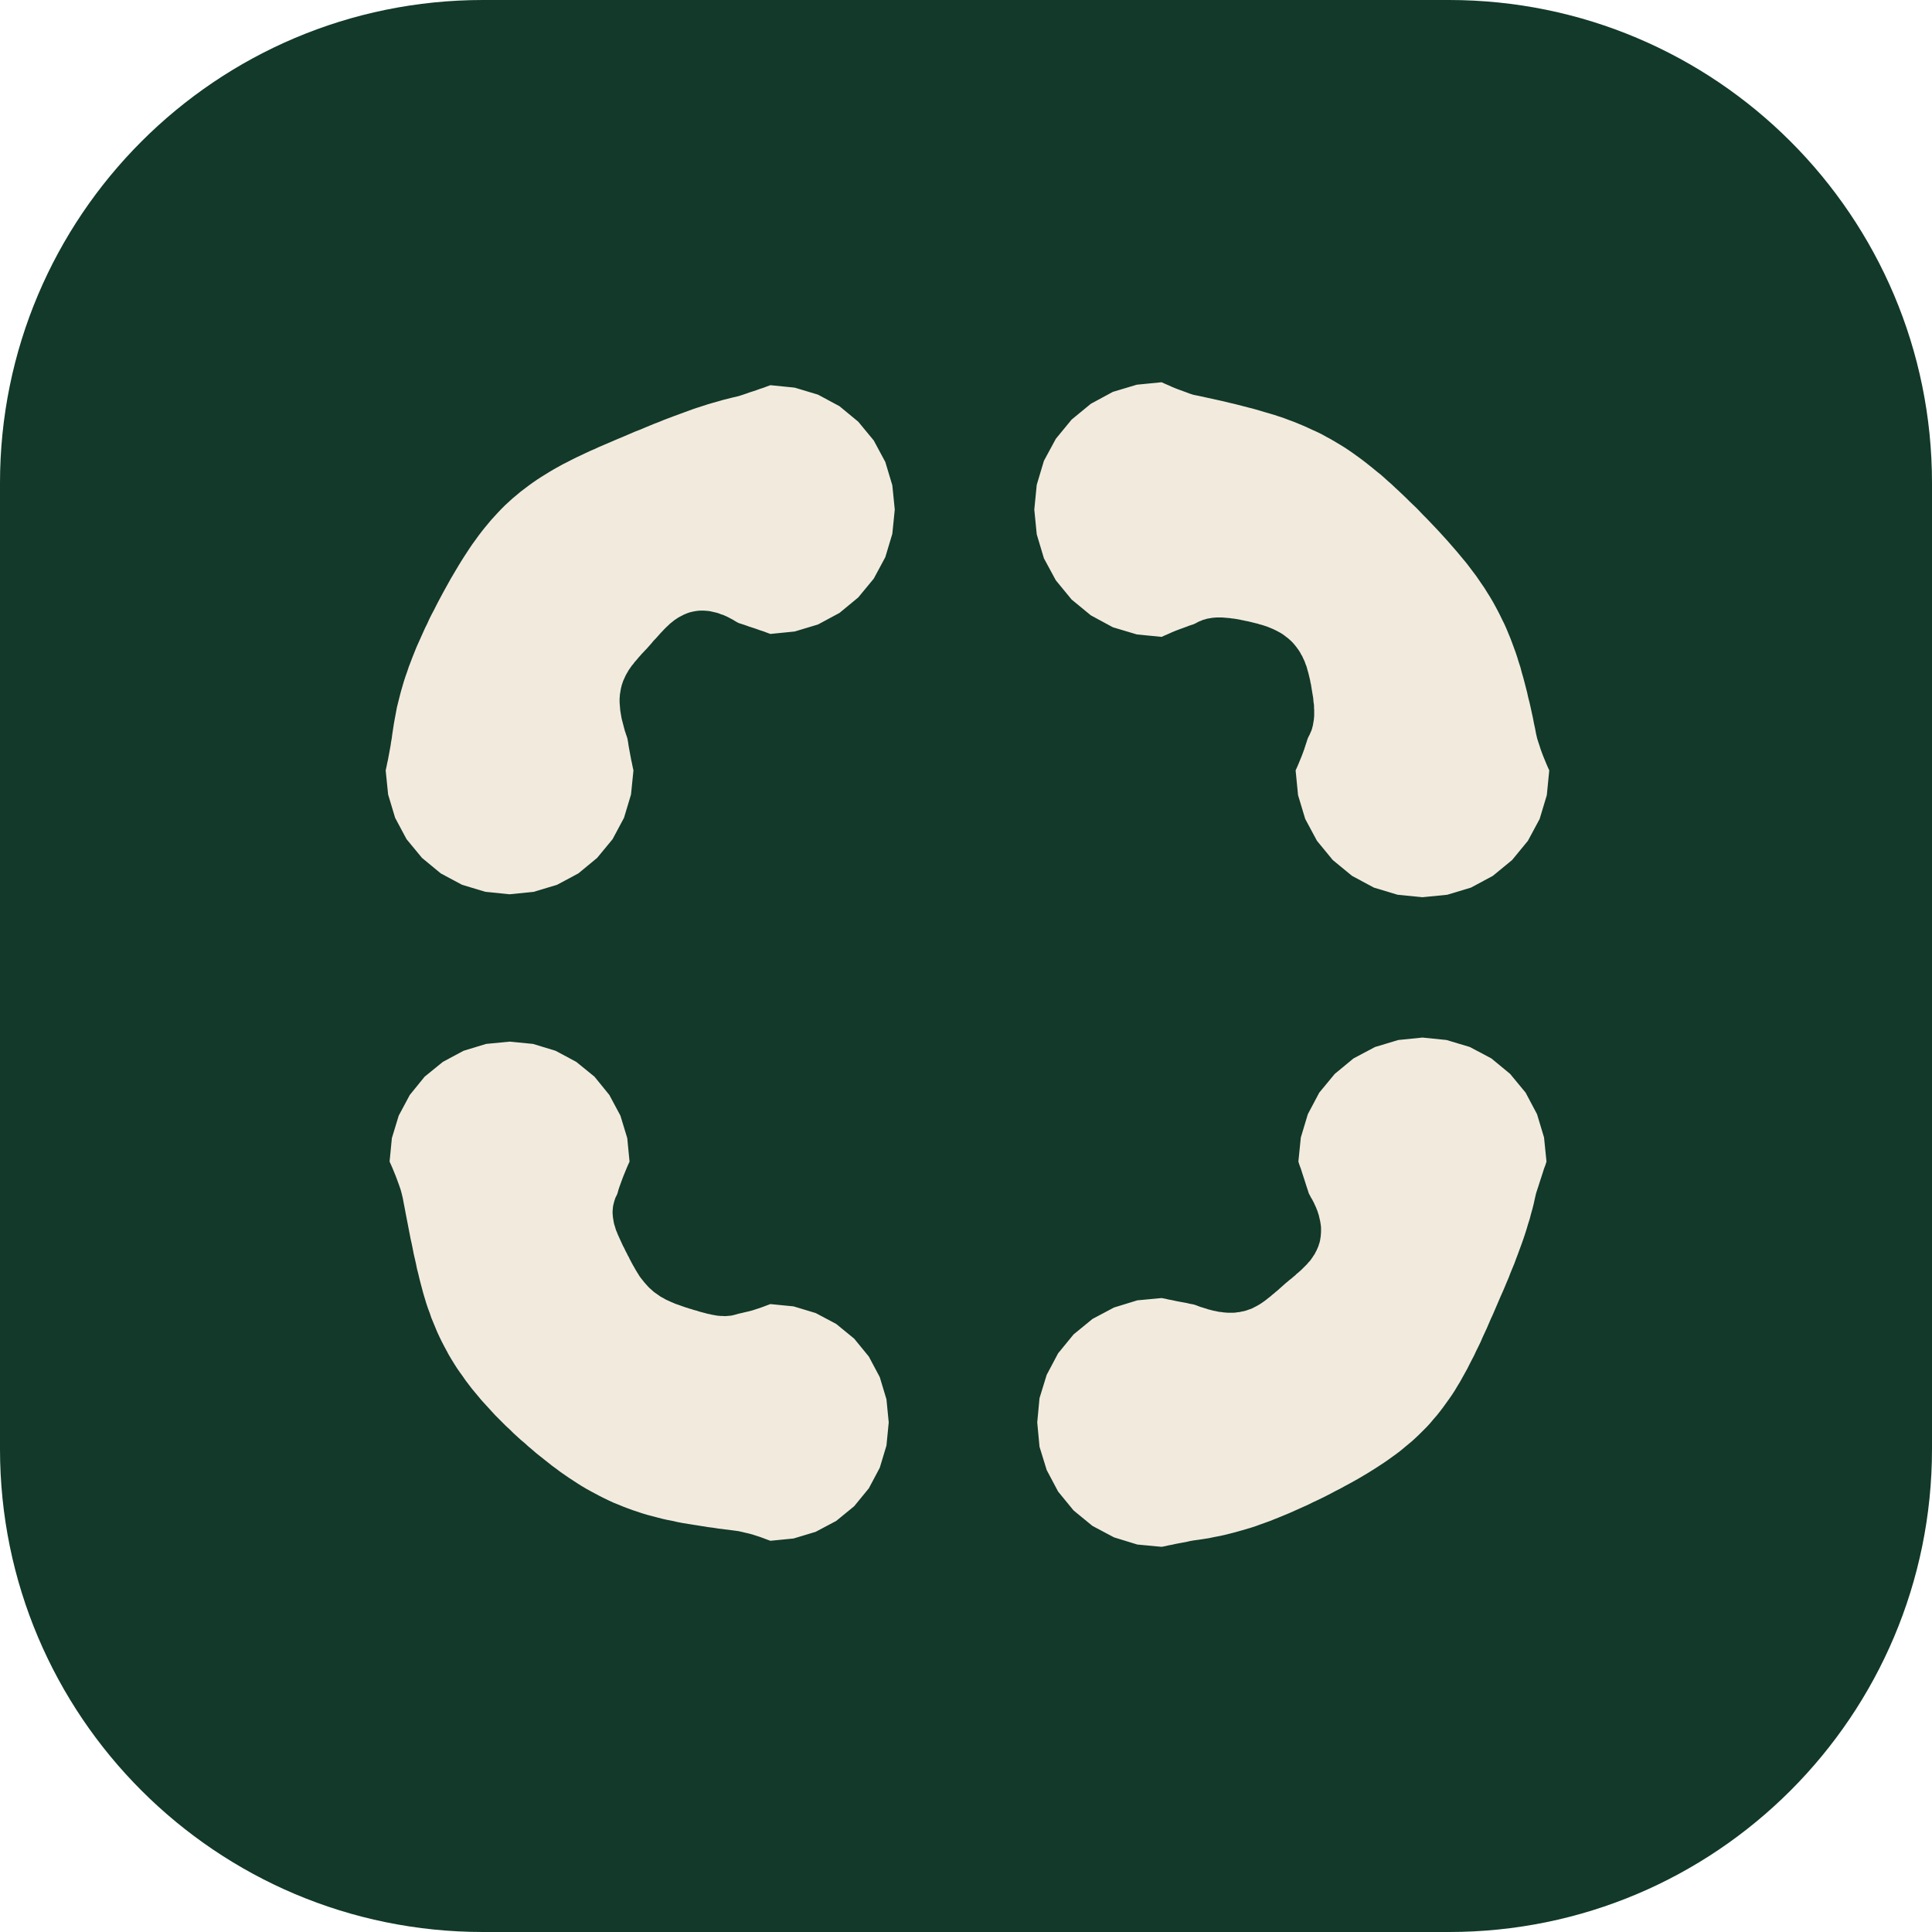
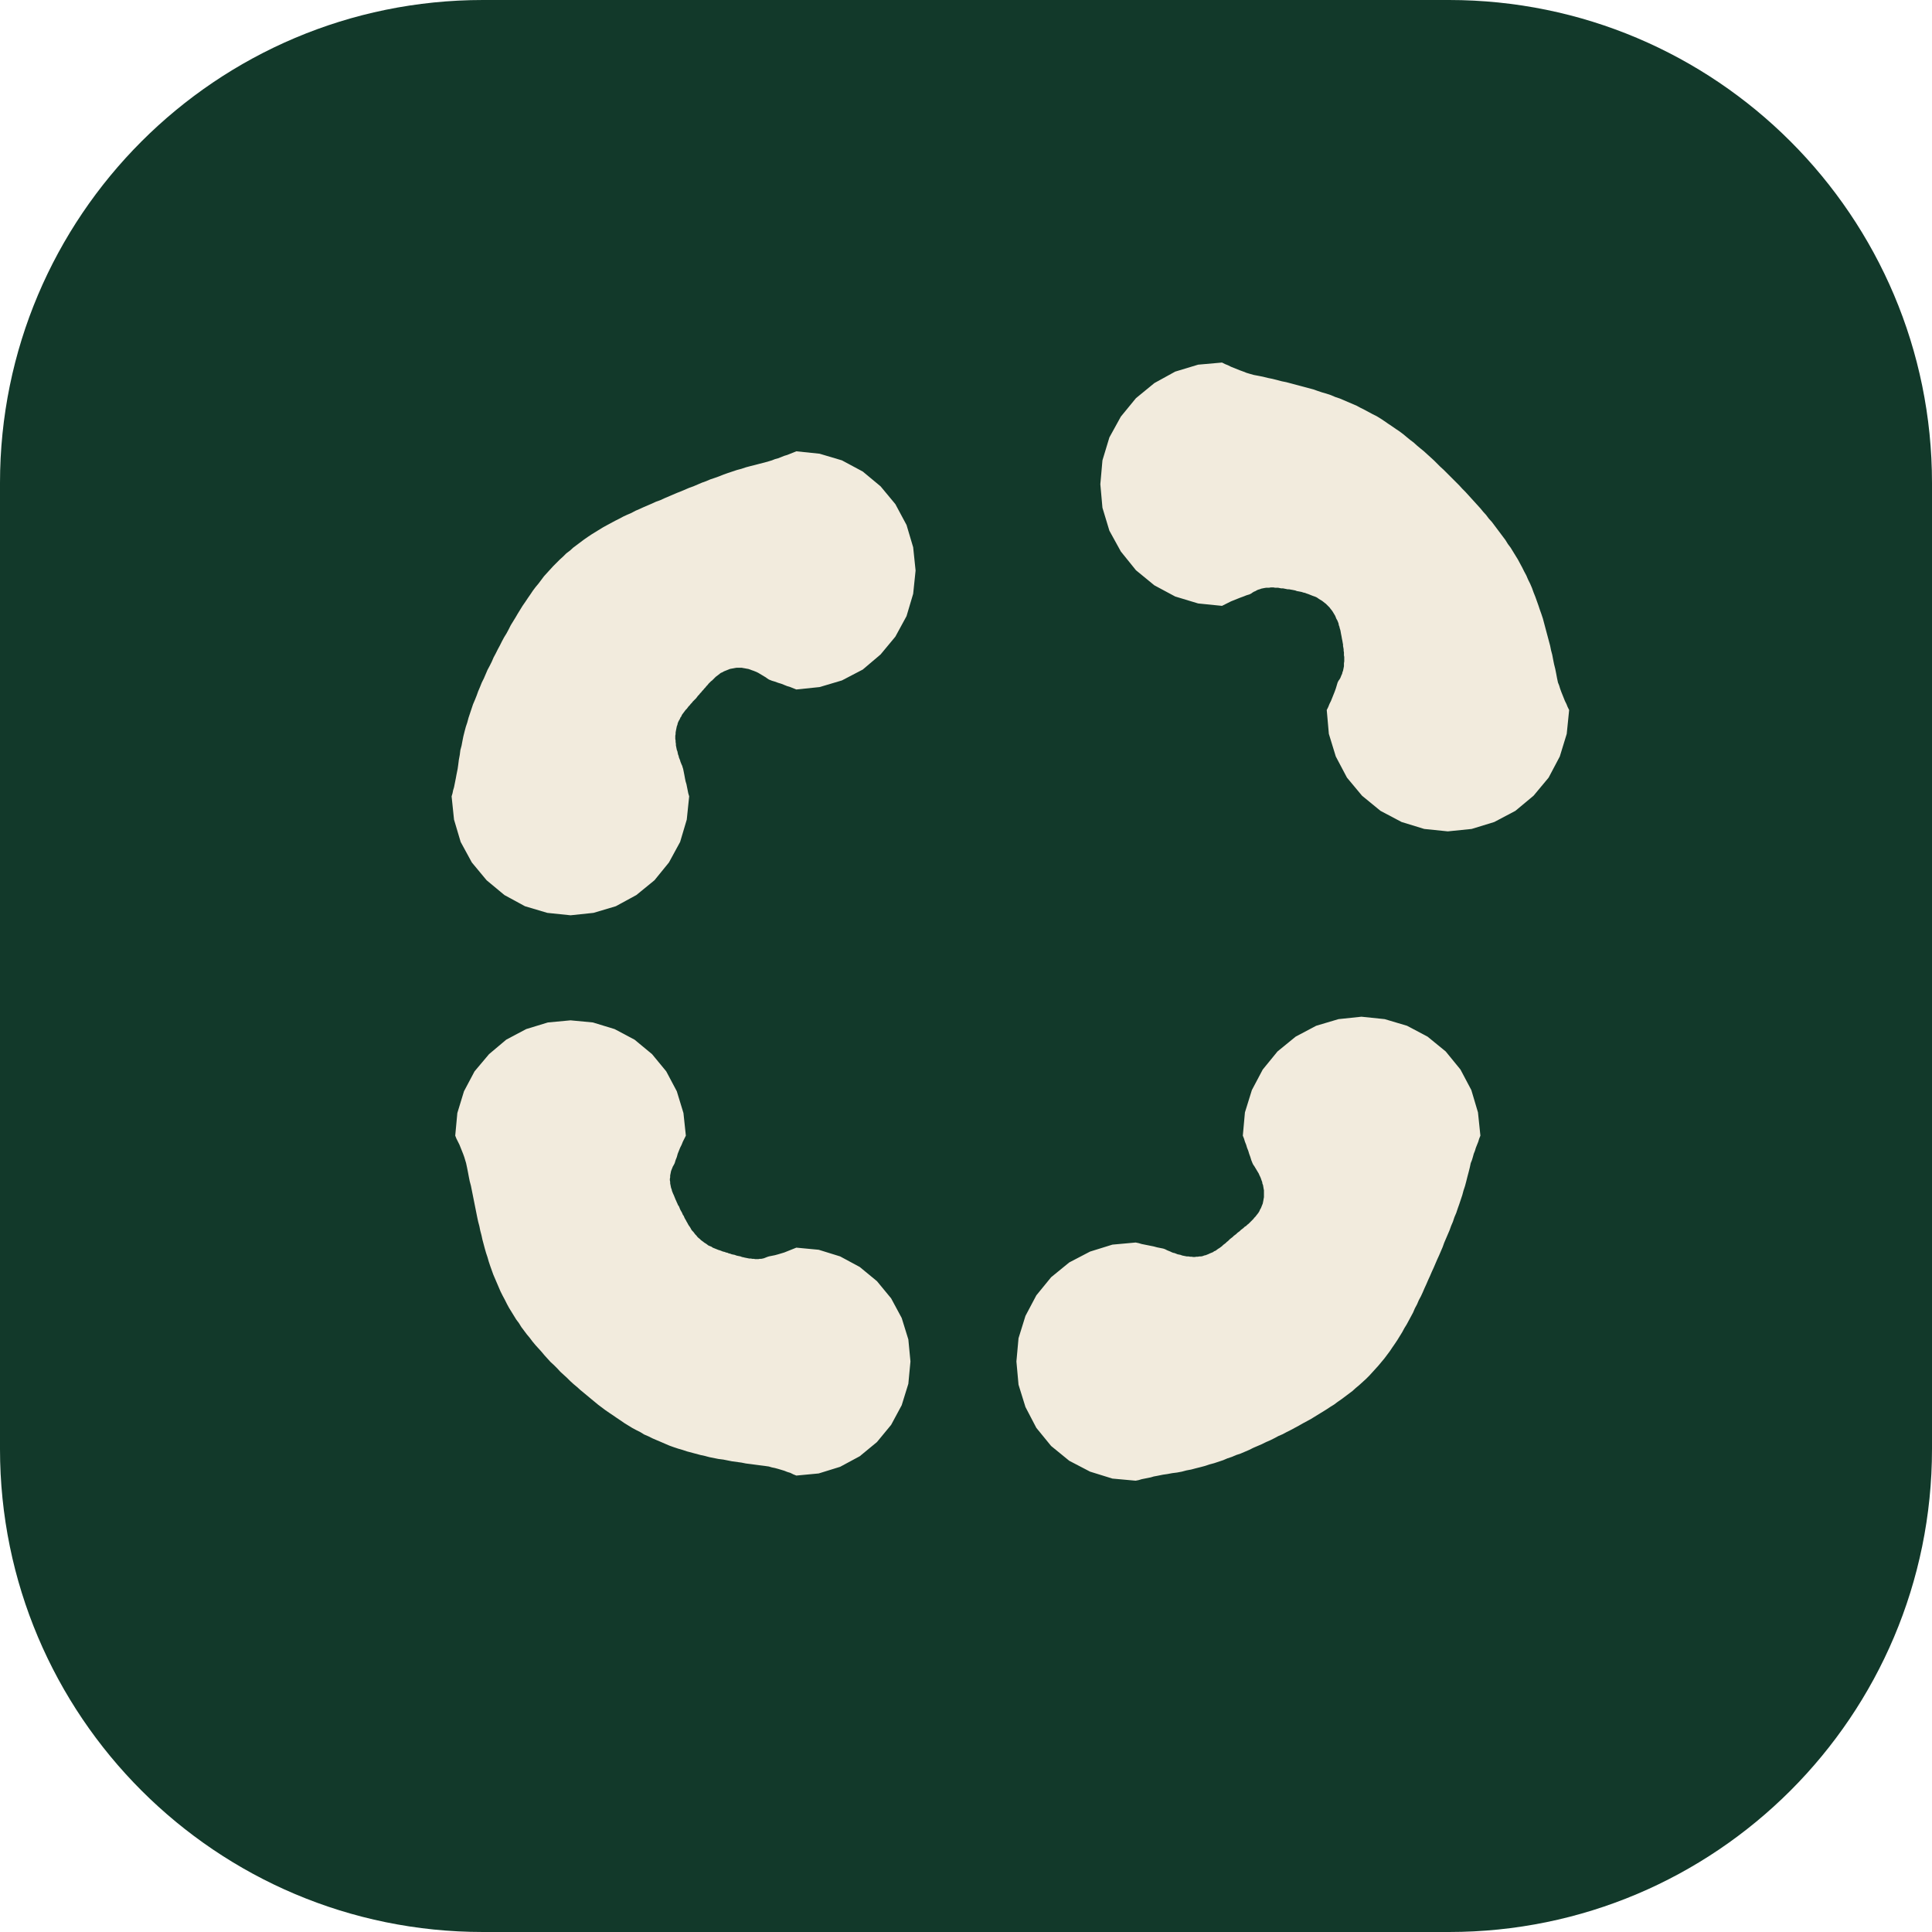
<svg xmlns="http://www.w3.org/2000/svg" viewBox="0 0 64 64">
  <rect width="64" height="64" rx="16" fill="#12392a" />
-   <g transform="translate(5 5) scale(0.54)">
-     <path fill="#f2ebdd" d="M29.60 38.00 L29.55 37.78 L29.51 37.57 L29.46 37.35 L29.42 37.13 L29.38 36.92 L29.34 36.70 L29.30 36.48 L29.27 36.27 L29.23 36.05 L29.19 35.92 L29.15 35.81 L29.12 35.71 L29.08 35.60 L29.05 35.49 L29.02 35.38 L28.99 35.26 L28.96 35.15 L28.93 35.03 L28.90 34.92 L28.87 34.80 L28.85 34.68 L28.83 34.56 L28.81 34.44 L28.79 34.32 L28.78 34.20 L28.77 34.08 L28.76 33.96 L28.75 33.83 L28.75 33.71 L28.75 33.59 L28.76 33.47 L28.77 33.34 L28.79 33.22 L28.81 33.10 L28.83 32.98 L28.86 32.86 L28.89 32.74 L28.93 32.63 L28.97 32.51 L29.02 32.40 L29.07 32.29 L29.12 32.18 L29.18 32.07 L29.24 31.97 L29.30 31.86 L29.37 31.76 L29.44 31.66 L29.51 31.56 L29.59 31.47 L29.66 31.37 L29.74 31.28 L29.82 31.19 L29.90 31.09 L29.98 31.00 L30.06 30.91 L30.14 30.82 L30.22 30.74 L30.30 30.65 L30.39 30.56 L30.47 30.47 L30.55 30.38 L30.63 30.29 L30.71 30.20 L30.79 30.10 L30.87 30.01 L30.96 29.92 L31.04 29.83 L31.12 29.74 L31.21 29.64 L31.29 29.55 L31.38 29.46 L31.46 29.37 L31.55 29.28 L31.64 29.19 L31.74 29.10 L31.83 29.01 L31.93 28.93 L32.03 28.85 L32.13 28.77 L32.24 28.70 L32.34 28.63 L32.45 28.57 L32.57 28.51 L32.68 28.45 L32.80 28.40 L32.92 28.35 L33.04 28.31 L33.16 28.28 L33.29 28.25 L33.41 28.23 L33.54 28.21 L33.67 28.20 L33.80 28.20 L33.93 28.20 L34.06 28.21 L34.19 28.22 L34.32 28.24 L34.45 28.27 L34.58 28.30 L34.71 28.33 L34.84 28.37 L34.96 28.42 L35.09 28.46 L35.21 28.51 L35.34 28.57 L35.46 28.63 L35.57 28.69 L35.69 28.75 L35.80 28.82 L35.92 28.89 L36.05 28.96 L36.27 29.03 L36.48 29.10 L36.70 29.18 L36.92 29.25 L37.13 29.32 L37.35 29.40 L37.57 29.47 L37.78 29.55 L38.00 29.63 L39.49 29.48 L40.92 29.05 L42.24 28.34 L43.39 27.39 L44.34 26.24 L45.05 24.92 L45.48 23.49 L45.63 22.00 L45.48 20.51 L45.05 19.08 L44.34 17.76 L43.39 16.61 L42.24 15.66 L40.92 14.95 L39.49 14.52 L38.00 14.37 L37.78 14.45 L37.57 14.53 L37.35 14.60 L37.13 14.68 L36.92 14.75 L36.70 14.82 L36.48 14.90 L36.27 14.97 L36.05 15.04 L35.75 15.11 L35.43 15.19 L35.11 15.27 L34.80 15.36 L34.48 15.45 L34.17 15.54 L33.86 15.64 L33.55 15.74 L33.25 15.84 L32.95 15.95 L32.65 16.06 L32.35 16.17 L32.05 16.28 L31.76 16.39 L31.47 16.50 L31.18 16.62 L30.89 16.73 L30.60 16.85 L30.31 16.97 L30.03 17.09 L29.74 17.20 L29.46 17.32 L29.18 17.44 L28.90 17.56 L28.61 17.68 L28.33 17.80 L28.05 17.92 L27.77 18.04 L27.49 18.16 L27.21 18.29 L26.93 18.41 L26.65 18.54 L26.38 18.67 L26.10 18.80 L25.82 18.94 L25.55 19.08 L25.27 19.22 L25.00 19.37 L24.73 19.52 L24.46 19.68 L24.20 19.84 L23.94 20.00 L23.68 20.17 L23.42 20.35 L23.17 20.53 L22.92 20.72 L22.67 20.91 L22.43 21.11 L22.19 21.31 L21.96 21.52 L21.73 21.73 L21.51 21.95 L21.29 22.18 L21.08 22.41 L20.87 22.64 L20.67 22.88 L20.47 23.12 L20.28 23.36 L20.09 23.61 L19.91 23.86 L19.72 24.12 L19.55 24.37 L19.38 24.63 L19.21 24.89 L19.04 25.16 L18.88 25.42 L18.72 25.69 L18.56 25.96 L18.40 26.23 L18.25 26.50 L18.10 26.77 L17.95 27.04 L17.80 27.32 L17.65 27.60 L17.51 27.87 L17.37 28.15 L17.22 28.43 L17.08 28.71 L16.95 29.00 L16.81 29.28 L16.68 29.57 L16.55 29.86 L16.42 30.15 L16.29 30.44 L16.17 30.74 L16.05 31.04 L15.94 31.33 L15.82 31.64 L15.72 31.94 L15.61 32.25 L15.51 32.56 L15.42 32.87 L15.33 33.18 L15.25 33.49 L15.17 33.81 L15.09 34.13 L15.03 34.45 L14.97 34.77 L14.91 35.10 L14.86 35.42 L14.81 35.75 L14.77 36.05 L14.73 36.27 L14.70 36.48 L14.66 36.70 L14.62 36.92 L14.58 37.13 L14.54 37.35 L14.49 37.57 L14.45 37.78 L14.40 38.00 L14.55 39.48 L14.98 40.91 L15.68 42.22 L16.63 43.37 L17.78 44.32 L19.09 45.02 L20.52 45.45 L22.00 45.60 L23.48 45.45 L24.91 45.02 L26.22 44.32 L27.37 43.37 L28.32 42.22 L29.02 40.91 L29.45 39.48 Z M62.00 29.81 L62.22 29.71 L62.43 29.62 L62.65 29.52 L62.87 29.43 L63.08 29.35 L63.30 29.27 L63.52 29.19 L63.73 29.11 L63.95 29.04 L64.08 28.98 L64.19 28.92 L64.31 28.86 L64.42 28.82 L64.53 28.77 L64.65 28.74 L64.77 28.70 L64.88 28.68 L65.00 28.66 L65.12 28.64 L65.24 28.63 L65.36 28.62 L65.48 28.62 L65.60 28.62 L65.72 28.62 L65.84 28.63 L65.95 28.64 L66.07 28.65 L66.19 28.66 L66.31 28.68 L66.43 28.69 L66.55 28.71 L66.67 28.73 L66.79 28.75 L66.91 28.78 L67.03 28.80 L67.15 28.83 L67.27 28.85 L67.40 28.88 L67.52 28.91 L67.64 28.94 L67.76 28.97 L67.89 29.00 L68.01 29.04 L68.13 29.07 L68.26 29.11 L68.38 29.15 L68.50 29.19 L68.62 29.24 L68.74 29.29 L68.86 29.34 L68.98 29.40 L69.10 29.46 L69.21 29.52 L69.32 29.58 L69.43 29.65 L69.54 29.73 L69.64 29.81 L69.75 29.89 L69.84 29.97 L69.94 30.06 L70.03 30.15 L70.12 30.25 L70.20 30.35 L70.28 30.45 L70.36 30.56 L70.43 30.66 L70.50 30.77 L70.56 30.89 L70.63 31.00 L70.68 31.12 L70.74 31.24 L70.79 31.36 L70.83 31.48 L70.88 31.60 L70.92 31.73 L70.95 31.85 L70.99 31.98 L71.02 32.10 L71.05 32.22 L71.08 32.35 L71.11 32.47 L71.13 32.60 L71.16 32.72 L71.18 32.84 L71.20 32.97 L71.22 33.09 L71.24 33.21 L71.26 33.33 L71.28 33.45 L71.30 33.57 L71.31 33.69 L71.32 33.81 L71.34 33.93 L71.35 34.05 L71.35 34.17 L71.36 34.29 L71.36 34.41 L71.36 34.53 L71.36 34.65 L71.35 34.76 L71.34 34.88 L71.32 35.00 L71.30 35.12 L71.28 35.24 L71.25 35.35 L71.22 35.47 L71.18 35.58 L71.13 35.69 L71.08 35.81 L71.02 35.92 L70.96 36.05 L70.89 36.27 L70.82 36.48 L70.75 36.70 L70.67 36.92 L70.59 37.13 L70.50 37.35 L70.41 37.57 L70.32 37.78 L70.22 38.00 L70.37 39.52 L70.81 40.98 L71.53 42.32 L72.50 43.50 L73.68 44.47 L75.02 45.19 L76.48 45.63 L78.00 45.78 L79.52 45.63 L80.98 45.19 L82.32 44.47 L83.50 43.50 L84.47 42.32 L85.19 40.98 L85.63 39.52 L85.78 38.00 L85.68 37.78 L85.59 37.57 L85.50 37.35 L85.41 37.13 L85.33 36.92 L85.25 36.70 L85.18 36.48 L85.11 36.27 L85.04 36.05 L84.97 35.75 L84.91 35.43 L84.84 35.11 L84.78 34.79 L84.71 34.47 L84.64 34.15 L84.57 33.84 L84.49 33.53 L84.42 33.21 L84.34 32.90 L84.26 32.59 L84.18 32.29 L84.09 31.98 L84.01 31.67 L83.91 31.37 L83.82 31.07 L83.72 30.77 L83.61 30.47 L83.50 30.17 L83.39 29.88 L83.27 29.59 L83.15 29.30 L83.02 29.01 L82.88 28.73 L82.74 28.44 L82.60 28.17 L82.45 27.89 L82.30 27.62 L82.14 27.35 L81.97 27.08 L81.81 26.82 L81.63 26.56 L81.46 26.31 L81.28 26.05 L81.09 25.80 L80.91 25.56 L80.72 25.31 L80.52 25.07 L80.33 24.84 L80.13 24.60 L79.93 24.37 L79.73 24.14 L79.53 23.91 L79.32 23.68 L79.12 23.46 L78.91 23.23 L78.70 23.01 L78.49 22.79 L78.28 22.57 L78.07 22.36 L77.86 22.14 L77.65 21.92 L77.43 21.71 L77.21 21.50 L77.00 21.29 L76.78 21.08 L76.56 20.87 L76.33 20.66 L76.11 20.45 L75.88 20.25 L75.65 20.04 L75.42 19.84 L75.18 19.65 L74.94 19.45 L74.70 19.26 L74.46 19.07 L74.21 18.88 L73.96 18.70 L73.71 18.52 L73.45 18.34 L73.19 18.17 L72.93 18.01 L72.66 17.85 L72.39 17.69 L72.11 17.54 L71.84 17.39 L71.56 17.25 L71.27 17.12 L70.99 16.99 L70.70 16.86 L70.41 16.74 L70.12 16.62 L69.82 16.51 L69.53 16.40 L69.23 16.30 L68.93 16.20 L68.63 16.11 L68.32 16.02 L68.02 15.93 L67.71 15.84 L67.40 15.76 L67.09 15.68 L66.78 15.60 L66.47 15.52 L66.16 15.45 L65.84 15.37 L65.53 15.30 L65.21 15.23 L64.89 15.16 L64.57 15.09 L64.25 15.02 L63.95 14.96 L63.73 14.89 L63.52 14.81 L63.30 14.73 L63.08 14.65 L62.87 14.57 L62.65 14.48 L62.43 14.38 L62.22 14.29 L62.00 14.19 L60.48 14.34 L59.01 14.78 L57.66 15.51 L56.48 16.48 L55.51 17.66 L54.78 19.01 L54.34 20.48 L54.19 22.00 L54.34 23.52 L54.78 24.99 L55.51 26.34 L56.48 27.52 L57.66 28.49 L59.01 29.22 L60.48 29.66 Z M70.39 62.00 L70.46 62.22 L70.54 62.43 L70.61 62.65 L70.68 62.87 L70.75 63.08 L70.82 63.30 L70.89 63.52 L70.96 63.73 L71.03 63.95 L71.10 64.08 L71.16 64.20 L71.23 64.31 L71.29 64.43 L71.35 64.54 L71.40 64.66 L71.46 64.78 L71.51 64.91 L71.56 65.03 L71.60 65.16 L71.64 65.28 L71.67 65.41 L71.70 65.54 L71.73 65.67 L71.75 65.80 L71.77 65.93 L71.78 66.06 L71.78 66.19 L71.78 66.32 L71.77 66.45 L71.76 66.58 L71.74 66.71 L71.72 66.84 L71.69 66.96 L71.65 67.08 L71.61 67.21 L71.56 67.32 L71.51 67.44 L71.45 67.55 L71.39 67.67 L71.32 67.77 L71.25 67.88 L71.18 67.98 L71.10 68.09 L71.01 68.18 L70.93 68.28 L70.84 68.37 L70.75 68.46 L70.66 68.55 L70.57 68.64 L70.47 68.73 L70.38 68.81 L70.28 68.89 L70.19 68.98 L70.09 69.06 L70.00 69.14 L69.90 69.22 L69.81 69.29 L69.72 69.37 L69.62 69.45 L69.53 69.53 L69.44 69.61 L69.35 69.69 L69.26 69.77 L69.17 69.85 L69.08 69.93 L68.98 70.01 L68.89 70.09 L68.80 70.16 L68.71 70.24 L68.61 70.32 L68.52 70.39 L68.42 70.47 L68.33 70.54 L68.23 70.61 L68.13 70.68 L68.02 70.75 L67.92 70.81 L67.81 70.87 L67.71 70.92 L67.60 70.98 L67.49 71.03 L67.37 71.07 L67.26 71.11 L67.14 71.15 L67.02 71.18 L66.90 71.20 L66.78 71.23 L66.66 71.24 L66.54 71.26 L66.42 71.27 L66.30 71.27 L66.17 71.27 L66.05 71.27 L65.93 71.26 L65.80 71.25 L65.68 71.23 L65.56 71.22 L65.44 71.20 L65.32 71.17 L65.20 71.15 L65.08 71.12 L64.97 71.09 L64.85 71.06 L64.74 71.02 L64.63 70.99 L64.51 70.95 L64.40 70.92 L64.29 70.88 L64.19 70.84 L64.08 70.80 L63.95 70.76 L63.73 70.72 L63.52 70.67 L63.30 70.63 L63.08 70.59 L62.87 70.55 L62.65 70.50 L62.43 70.46 L62.22 70.41 L62.00 70.37 L60.51 70.51 L59.08 70.95 L57.76 71.65 L56.60 72.60 L55.65 73.76 L54.95 75.08 L54.51 76.51 L54.37 78.00 L54.51 79.49 L54.95 80.92 L55.65 82.24 L56.60 83.40 L57.76 84.35 L59.08 85.05 L60.51 85.49 L62.00 85.63 L62.22 85.59 L62.43 85.54 L62.65 85.50 L62.87 85.45 L63.08 85.41 L63.30 85.37 L63.52 85.33 L63.73 85.28 L63.95 85.24 L64.25 85.20 L64.58 85.15 L64.90 85.10 L65.23 85.03 L65.55 84.97 L65.87 84.90 L66.19 84.82 L66.50 84.74 L66.82 84.65 L67.13 84.56 L67.44 84.47 L67.75 84.37 L68.05 84.26 L68.36 84.15 L68.66 84.04 L68.96 83.92 L69.26 83.80 L69.55 83.68 L69.84 83.56 L70.13 83.43 L70.42 83.30 L70.71 83.17 L71.00 83.04 L71.28 82.90 L71.56 82.77 L71.85 82.63 L72.13 82.49 L72.40 82.35 L72.68 82.20 L72.96 82.06 L73.23 81.91 L73.51 81.76 L73.78 81.61 L74.05 81.46 L74.32 81.30 L74.59 81.14 L74.85 80.98 L75.12 80.81 L75.38 80.64 L75.64 80.47 L75.90 80.29 L76.15 80.11 L76.40 79.93 L76.65 79.74 L76.89 79.54 L77.13 79.34 L77.37 79.14 L77.60 78.93 L77.83 78.71 L78.05 78.49 L78.27 78.27 L78.48 78.04 L78.68 77.80 L78.89 77.56 L79.08 77.32 L79.27 77.07 L79.45 76.82 L79.63 76.57 L79.81 76.31 L79.98 76.05 L80.14 75.78 L80.30 75.52 L80.45 75.25 L80.60 74.98 L80.75 74.71 L80.89 74.43 L81.03 74.16 L81.17 73.89 L81.30 73.61 L81.44 73.33 L81.57 73.06 L81.69 72.78 L81.82 72.50 L81.95 72.22 L82.07 71.94 L82.19 71.66 L82.32 71.38 L82.44 71.10 L82.56 70.82 L82.68 70.54 L82.80 70.26 L82.93 69.97 L83.05 69.69 L83.17 69.40 L83.29 69.12 L83.40 68.83 L83.52 68.54 L83.64 68.25 L83.75 67.95 L83.86 67.66 L83.97 67.36 L84.08 67.06 L84.19 66.75 L84.29 66.45 L84.39 66.14 L84.48 65.83 L84.58 65.52 L84.66 65.21 L84.75 64.89 L84.83 64.57 L84.90 64.25 L84.97 63.95 L85.04 63.73 L85.11 63.52 L85.18 63.30 L85.25 63.08 L85.32 62.87 L85.39 62.65 L85.46 62.43 L85.54 62.22 L85.61 62.00 L85.46 60.52 L85.03 59.09 L84.33 57.77 L83.38 56.62 L82.23 55.67 L80.91 54.97 L79.48 54.54 L78.00 54.39 L76.52 54.54 L75.09 54.97 L73.77 55.67 L72.62 56.62 L71.67 57.77 L70.97 59.09 L70.54 60.52 Z M38.00 70.74 L37.78 70.82 L37.57 70.90 L37.35 70.98 L37.13 71.05 L36.92 71.12 L36.70 71.18 L36.48 71.23 L36.27 71.28 L36.05 71.33 L35.91 71.37 L35.80 71.40 L35.68 71.43 L35.57 71.45 L35.45 71.46 L35.33 71.47 L35.21 71.48 L35.10 71.47 L34.98 71.47 L34.86 71.46 L34.75 71.45 L34.63 71.43 L34.52 71.41 L34.40 71.39 L34.29 71.36 L34.17 71.34 L34.06 71.31 L33.95 71.28 L33.83 71.25 L33.72 71.22 L33.61 71.19 L33.50 71.15 L33.38 71.12 L33.27 71.09 L33.16 71.05 L33.04 71.02 L32.93 70.98 L32.82 70.95 L32.71 70.91 L32.59 70.87 L32.48 70.83 L32.37 70.79 L32.25 70.75 L32.14 70.71 L32.03 70.66 L31.91 70.61 L31.80 70.56 L31.69 70.51 L31.58 70.46 L31.48 70.40 L31.37 70.34 L31.26 70.28 L31.16 70.21 L31.06 70.14 L30.96 70.07 L30.86 70.00 L30.77 69.92 L30.68 69.84 L30.59 69.76 L30.50 69.67 L30.42 69.58 L30.34 69.49 L30.26 69.40 L30.18 69.30 L30.11 69.21 L30.03 69.11 L29.96 69.01 L29.90 68.91 L29.83 68.80 L29.77 68.70 L29.71 68.60 L29.65 68.49 L29.59 68.39 L29.53 68.28 L29.47 68.17 L29.42 68.07 L29.36 67.96 L29.31 67.85 L29.25 67.75 L29.20 67.64 L29.14 67.53 L29.09 67.43 L29.04 67.32 L28.98 67.21 L28.93 67.11 L28.88 67.00 L28.83 66.89 L28.78 66.78 L28.73 66.67 L28.68 66.56 L28.63 66.45 L28.59 66.34 L28.54 66.23 L28.50 66.11 L28.47 66.00 L28.43 65.88 L28.40 65.77 L28.38 65.65 L28.36 65.53 L28.34 65.41 L28.33 65.29 L28.32 65.17 L28.32 65.05 L28.33 64.93 L28.34 64.80 L28.36 64.68 L28.39 64.56 L28.42 64.44 L28.46 64.32 L28.50 64.20 L28.56 64.09 L28.62 63.95 L28.68 63.73 L28.75 63.52 L28.83 63.30 L28.91 63.08 L28.99 62.87 L29.08 62.65 L29.17 62.43 L29.26 62.22 L29.36 62.00 L29.22 60.56 L28.80 59.18 L28.12 57.91 L27.21 56.79 L26.09 55.88 L24.82 55.20 L23.44 54.78 L22.00 54.64 L20.56 54.78 L19.18 55.20 L17.91 55.88 L16.79 56.79 L15.88 57.91 L15.20 59.18 L14.78 60.56 L14.64 62.00 L14.74 62.22 L14.83 62.43 L14.92 62.65 L15.01 62.87 L15.09 63.08 L15.17 63.30 L15.25 63.52 L15.32 63.73 L15.38 63.95 L15.45 64.24 L15.51 64.56 L15.57 64.87 L15.63 65.19 L15.69 65.50 L15.75 65.81 L15.81 66.12 L15.87 66.43 L15.93 66.74 L16.00 67.05 L16.06 67.35 L16.12 67.66 L16.19 67.96 L16.26 68.27 L16.32 68.57 L16.40 68.88 L16.47 69.18 L16.55 69.49 L16.63 69.79 L16.71 70.09 L16.80 70.39 L16.89 70.69 L16.99 70.99 L17.10 71.28 L17.20 71.58 L17.32 71.87 L17.44 72.16 L17.56 72.45 L17.69 72.73 L17.83 73.02 L17.97 73.29 L18.12 73.57 L18.27 73.85 L18.43 74.12 L18.59 74.38 L18.76 74.65 L18.94 74.91 L19.12 75.16 L19.30 75.42 L19.49 75.67 L19.68 75.92 L19.88 76.16 L20.08 76.40 L20.28 76.64 L20.49 76.87 L20.70 77.10 L20.91 77.33 L21.12 77.56 L21.34 77.78 L21.56 78.00 L21.78 78.22 L22.01 78.43 L22.23 78.65 L22.46 78.86 L22.69 79.07 L22.93 79.27 L23.16 79.48 L23.40 79.68 L23.63 79.88 L23.88 80.08 L24.12 80.27 L24.36 80.46 L24.61 80.66 L24.86 80.84 L25.11 81.03 L25.37 81.21 L25.63 81.39 L25.89 81.56 L26.15 81.73 L26.42 81.90 L26.69 82.06 L26.96 82.21 L27.24 82.36 L27.52 82.51 L27.80 82.65 L28.09 82.79 L28.37 82.92 L28.67 83.04 L28.96 83.16 L29.25 83.27 L29.55 83.38 L29.85 83.48 L30.15 83.58 L30.45 83.67 L30.76 83.75 L31.06 83.83 L31.37 83.91 L31.68 83.98 L31.99 84.04 L32.30 84.11 L32.61 84.17 L32.92 84.22 L33.23 84.27 L33.55 84.32 L33.86 84.37 L34.17 84.42 L34.49 84.46 L34.80 84.51 L35.12 84.55 L35.44 84.59 L35.76 84.63 L36.05 84.67 L36.27 84.72 L36.48 84.77 L36.70 84.82 L36.92 84.88 L37.13 84.95 L37.35 85.02 L37.57 85.10 L37.78 85.18 L38.00 85.26 L39.42 85.12 L40.78 84.71 L42.04 84.04 L43.14 83.14 L44.04 82.04 L44.71 80.78 L45.12 79.42 L45.26 78.00 L45.12 76.58 L44.71 75.22 L44.04 73.96 L43.14 72.86 L42.04 71.96 L40.78 71.29 L39.42 70.88 Z" />
-   </g>
+   <path fill="#f2ebdd" d="M22.83 26.38 L22.80 26.28 L22.78 26.18 L22.76 26.08 L22.74 25.98 L22.71 25.88 L22.69 25.78 L22.67 25.67 L22.65 25.57 L22.63 25.47 L22.61 25.41 L22.60 25.37 L22.58 25.33 L22.56 25.28 L22.54 25.23 L22.53 25.19 L22.51 25.14 L22.49 25.09 L22.48 25.04 L22.46 24.99 L22.45 24.94 L22.44 24.89 L22.42 24.84 L22.41 24.79 L22.40 24.74 L22.39 24.69 L22.39 24.64 L22.38 24.58 L22.38 24.53 L22.37 24.48 L22.37 24.42 L22.37 24.37 L22.38 24.32 L22.38 24.27 L22.39 24.21 L22.40 24.16 L22.41 24.11 L22.42 24.06 L22.44 24.01 L22.45 23.96 L22.47 23.91 L22.49 23.87 L22.52 23.82 L22.54 23.77 L22.57 23.73 L22.59 23.68 L22.62 23.64 L22.65 23.60 L22.68 23.56 L22.71 23.52 L22.75 23.48 L22.78 23.44 L22.81 23.40 L22.85 23.36 L22.88 23.32 L22.92 23.28 L22.95 23.24 L22.99 23.20 L23.02 23.17 L23.06 23.13 L23.09 23.09 L23.12 23.05 L23.16 23.01 L23.19 22.97 L23.23 22.93 L23.26 22.89 L23.30 22.85 L23.33 22.81 L23.37 22.77 L23.40 22.73 L23.44 22.69 L23.47 22.65 L23.51 22.61 L23.55 22.57 L23.59 22.54 L23.63 22.50 L23.67 22.46 L23.71 22.42 L23.75 22.39 L23.79 22.36 L23.84 22.32 L23.88 22.29 L23.93 22.27 L23.98 22.24 L24.03 22.22 L24.08 22.20 L24.13 22.18 L24.18 22.16 L24.23 22.15 L24.29 22.14 L24.34 22.13 L24.40 22.12 L24.45 22.12 L24.51 22.12 L24.57 22.12 L24.62 22.13 L24.68 22.14 L24.73 22.15 L24.79 22.16 L24.85 22.18 L24.90 22.20 L24.96 22.22 L25.01 22.24 L25.06 22.26 L25.12 22.29 L25.17 22.32 L25.22 22.35 L25.27 22.38 L25.32 22.41 L25.37 22.44 L25.41 22.47 L25.47 22.51 L25.57 22.55 L25.67 22.58 L25.78 22.62 L25.88 22.65 L25.98 22.69 L26.08 22.73 L26.18 22.76 L26.28 22.80 L26.38 22.84 L27.15 22.76 L27.89 22.54 L28.58 22.18 L29.17 21.68 L29.66 21.09 L30.03 20.41 L30.25 19.67 L30.33 18.90 L30.25 18.13 L30.03 17.39 L29.66 16.70 L29.17 16.11 L28.58 15.62 L27.89 15.25 L27.15 15.03 L26.38 14.95 L26.28 14.99 L26.18 15.03 L26.08 15.07 L25.98 15.10 L25.88 15.14 L25.78 15.18 L25.67 15.21 L25.57 15.25 L25.47 15.28 L25.33 15.32 L25.17 15.36 L25.02 15.40 L24.86 15.44 L24.71 15.48 L24.56 15.53 L24.41 15.57 L24.26 15.62 L24.11 15.67 L23.97 15.72 L23.82 15.78 L23.68 15.83 L23.53 15.88 L23.39 15.94 L23.25 15.99 L23.11 16.05 L22.97 16.11 L22.83 16.16 L22.69 16.22 L22.55 16.28 L22.42 16.33 L22.28 16.39 L22.14 16.45 L22.00 16.51 L21.87 16.57 L21.73 16.62 L21.60 16.68 L21.46 16.74 L21.32 16.80 L21.19 16.86 L21.05 16.92 L20.92 16.99 L20.78 17.05 L20.65 17.11 L20.52 17.18 L20.38 17.25 L20.25 17.32 L20.12 17.39 L19.99 17.46 L19.86 17.54 L19.73 17.62 L19.60 17.70 L19.48 17.78 L19.35 17.87 L19.23 17.96 L19.11 18.05 L18.99 18.14 L18.88 18.24 L18.76 18.33 L18.65 18.44 L18.54 18.54 L18.43 18.65 L18.33 18.75 L18.22 18.87 L18.12 18.98 L18.02 19.09 L17.93 19.21 L17.84 19.33 L17.74 19.45 L17.65 19.57 L17.57 19.69 L17.48 19.82 L17.40 19.94 L17.31 20.07 L17.23 20.20 L17.15 20.33 L17.08 20.45 L17.00 20.58 L16.92 20.71 L16.85 20.85 L16.78 20.98 L16.70 21.11 L16.63 21.24 L16.56 21.38 L16.49 21.51 L16.42 21.65 L16.35 21.78 L16.29 21.92 L16.22 22.06 L16.15 22.19 L16.09 22.33 L16.03 22.47 L15.96 22.61 L15.90 22.76 L15.84 22.90 L15.79 23.04 L15.73 23.19 L15.67 23.33 L15.62 23.48 L15.57 23.63 L15.52 23.78 L15.48 23.93 L15.43 24.08 L15.39 24.23 L15.35 24.39 L15.32 24.54 L15.29 24.70 L15.25 24.85 L15.23 25.01 L15.20 25.17 L15.18 25.33 L15.16 25.47 L15.14 25.57 L15.12 25.67 L15.10 25.78 L15.08 25.88 L15.06 25.98 L15.04 26.08 L15.01 26.18 L14.99 26.28 L14.96 26.38 L15.04 27.15 L15.26 27.89 L15.63 28.57 L16.12 29.16 L16.71 29.65 L17.39 30.02 L18.13 30.24 L18.90 30.32 L19.66 30.24 L20.40 30.02 L21.08 29.65 L21.68 29.16 L22.16 28.57 L22.53 27.89 L22.75 27.15 Z M40.48 20.07 L40.58 20.02 L40.68 19.97 L40.78 19.92 L40.88 19.88 L40.98 19.84 L41.08 19.80 L41.19 19.76 L41.29 19.72 L41.39 19.69 L41.45 19.66 L41.49 19.63 L41.54 19.60 L41.59 19.58 L41.64 19.55 L41.69 19.53 L41.73 19.52 L41.78 19.50 L41.83 19.49 L41.88 19.48 L41.94 19.47 L41.99 19.47 L42.04 19.47 L42.09 19.46 L42.14 19.46 L42.19 19.46 L42.24 19.47 L42.29 19.47 L42.34 19.47 L42.39 19.48 L42.44 19.49 L42.50 19.49 L42.55 19.50 L42.60 19.51 L42.65 19.52 L42.70 19.52 L42.75 19.53 L42.81 19.54 L42.86 19.55 L42.91 19.56 L42.96 19.58 L43.02 19.59 L43.07 19.60 L43.12 19.61 L43.18 19.63 L43.23 19.64 L43.28 19.66 L43.34 19.68 L43.39 19.70 L43.44 19.72 L43.49 19.74 L43.55 19.76 L43.60 19.78 L43.65 19.81 L43.69 19.84 L43.74 19.87 L43.79 19.90 L43.83 19.93 L43.88 19.97 L43.92 20.00 L43.96 20.04 L44.00 20.08 L44.04 20.12 L44.07 20.16 L44.11 20.21 L44.14 20.25 L44.17 20.30 L44.20 20.35 L44.23 20.40 L44.25 20.45 L44.27 20.50 L44.30 20.55 L44.32 20.60 L44.34 20.65 L44.35 20.71 L44.37 20.76 L44.38 20.81 L44.40 20.87 L44.41 20.92 L44.42 20.98 L44.43 21.03 L44.44 21.08 L44.45 21.14 L44.46 21.19 L44.47 21.24 L44.48 21.30 L44.49 21.35 L44.49 21.40 L44.50 21.45 L44.51 21.51 L44.51 21.56 L44.52 21.61 L44.52 21.66 L44.52 21.71 L44.53 21.76 L44.53 21.81 L44.53 21.86 L44.53 21.91 L44.52 21.97 L44.52 22.02 L44.52 22.07 L44.51 22.12 L44.50 22.17 L44.49 22.22 L44.47 22.27 L44.46 22.32 L44.44 22.36 L44.42 22.41 L44.40 22.46 L44.37 22.51 L44.34 22.55 L44.31 22.61 L44.28 22.71 L44.25 22.81 L44.21 22.92 L44.17 23.02 L44.13 23.12 L44.09 23.22 L44.04 23.32 L44.00 23.42 L43.95 23.52 L44.02 24.31 L44.25 25.06 L44.62 25.76 L45.12 26.36 L45.73 26.86 L46.43 27.23 L47.18 27.46 L47.96 27.54 L48.75 27.46 L49.50 27.23 L50.20 26.86 L50.80 26.36 L51.30 25.76 L51.67 25.06 L51.90 24.31 L51.98 23.52 L51.93 23.42 L51.89 23.32 L51.84 23.22 L51.80 23.12 L51.76 23.02 L51.72 22.92 L51.68 22.81 L51.65 22.71 L51.61 22.61 L51.58 22.47 L51.55 22.31 L51.52 22.16 L51.48 22.00 L51.45 21.85 L51.42 21.69 L51.38 21.54 L51.35 21.39 L51.31 21.24 L51.27 21.09 L51.23 20.94 L51.19 20.79 L51.15 20.64 L51.11 20.49 L51.06 20.34 L51.01 20.20 L50.96 20.05 L50.91 19.91 L50.86 19.77 L50.80 19.62 L50.75 19.48 L50.69 19.34 L50.62 19.20 L50.56 19.06 L50.49 18.93 L50.42 18.79 L50.35 18.66 L50.28 18.53 L50.20 18.40 L50.12 18.27 L50.04 18.14 L49.95 18.02 L49.87 17.89 L49.78 17.77 L49.69 17.65 L49.60 17.53 L49.51 17.41 L49.42 17.29 L49.32 17.18 L49.23 17.06 L49.13 16.95 L49.04 16.84 L48.94 16.73 L48.84 16.62 L48.74 16.51 L48.64 16.40 L48.54 16.29 L48.44 16.19 L48.34 16.08 L48.23 15.97 L48.13 15.87 L48.03 15.77 L47.92 15.66 L47.82 15.56 L47.71 15.46 L47.60 15.35 L47.50 15.25 L47.39 15.15 L47.28 15.05 L47.17 14.95 L47.06 14.86 L46.94 14.76 L46.83 14.66 L46.71 14.57 L46.60 14.48 L46.48 14.38 L46.36 14.29 L46.24 14.21 L46.11 14.12 L45.99 14.04 L45.86 13.95 L45.74 13.87 L45.61 13.79 L45.47 13.72 L45.34 13.65 L45.21 13.58 L45.07 13.51 L44.94 13.44 L44.80 13.38 L44.66 13.32 L44.52 13.26 L44.38 13.20 L44.23 13.15 L44.09 13.09 L43.94 13.04 L43.80 13.00 L43.65 12.95 L43.51 12.90 L43.36 12.86 L43.21 12.82 L43.06 12.78 L42.91 12.74 L42.76 12.70 L42.61 12.66 L42.46 12.63 L42.31 12.59 L42.15 12.55 L42.00 12.52 L41.84 12.48 L41.69 12.45 L41.53 12.42 L41.39 12.38 L41.29 12.35 L41.19 12.31 L41.08 12.27 L40.98 12.23 L40.88 12.19 L40.78 12.15 L40.68 12.10 L40.58 12.06 L40.48 12.01 L39.69 12.08 L38.93 12.31 L38.24 12.69 L37.63 13.19 L37.13 13.80 L36.75 14.49 L36.52 15.25 L36.45 16.04 L36.52 16.82 L36.75 17.58 L37.13 18.27 L37.63 18.89 L38.24 19.39 L38.93 19.76 L39.69 19.99 Z M41.17 37.62 L41.21 37.72 L41.24 37.82 L41.28 37.92 L41.31 38.02 L41.35 38.12 L41.38 38.22 L41.42 38.33 L41.45 38.43 L41.49 38.53 L41.52 38.59 L41.55 38.63 L41.58 38.68 L41.61 38.73 L41.64 38.78 L41.67 38.83 L41.70 38.88 L41.72 38.93 L41.75 38.99 L41.77 39.04 L41.79 39.10 L41.81 39.15 L41.82 39.21 L41.84 39.26 L41.85 39.32 L41.86 39.38 L41.87 39.43 L41.87 39.49 L41.87 39.54 L41.87 39.60 L41.87 39.66 L41.86 39.71 L41.85 39.77 L41.84 39.82 L41.83 39.87 L41.81 39.92 L41.79 39.97 L41.77 40.02 L41.74 40.07 L41.72 40.12 L41.69 40.17 L41.66 40.21 L41.62 40.26 L41.59 40.30 L41.55 40.34 L41.52 40.38 L41.48 40.42 L41.44 40.46 L41.40 40.50 L41.36 40.54 L41.32 40.57 L41.28 40.61 L41.23 40.64 L41.19 40.68 L41.15 40.71 L41.11 40.74 L41.07 40.78 L41.03 40.81 L40.99 40.84 L40.95 40.88 L40.91 40.91 L40.87 40.94 L40.83 40.98 L40.79 41.01 L40.75 41.04 L40.71 41.08 L40.68 41.11 L40.64 41.14 L40.60 41.18 L40.56 41.21 L40.52 41.24 L40.48 41.28 L40.44 41.31 L40.40 41.34 L40.35 41.37 L40.31 41.40 L40.27 41.43 L40.22 41.45 L40.18 41.48 L40.13 41.50 L40.08 41.52 L40.04 41.54 L39.99 41.56 L39.94 41.58 L39.89 41.59 L39.84 41.61 L39.79 41.62 L39.74 41.62 L39.68 41.63 L39.63 41.63 L39.58 41.64 L39.53 41.64 L39.47 41.63 L39.42 41.63 L39.37 41.62 L39.31 41.62 L39.26 41.61 L39.21 41.60 L39.16 41.59 L39.11 41.57 L39.06 41.56 L39.01 41.55 L38.96 41.53 L38.91 41.51 L38.86 41.50 L38.81 41.48 L38.77 41.46 L38.72 41.44 L38.67 41.42 L38.63 41.40 L38.59 41.38 L38.53 41.36 L38.43 41.34 L38.33 41.32 L38.22 41.29 L38.12 41.27 L38.02 41.25 L37.92 41.23 L37.82 41.21 L37.72 41.18 L37.62 41.16 L36.85 41.23 L36.11 41.46 L35.42 41.82 L34.82 42.31 L34.33 42.91 L33.97 43.59 L33.74 44.33 L33.67 45.10 L33.74 45.87 L33.97 46.61 L34.33 47.30 L34.82 47.90 L35.42 48.39 L36.11 48.75 L36.85 48.98 L37.62 49.05 L37.72 49.03 L37.82 49.00 L37.92 48.98 L38.02 48.96 L38.12 48.94 L38.22 48.91 L38.33 48.89 L38.43 48.87 L38.53 48.85 L38.67 48.83 L38.83 48.80 L38.99 48.78 L39.15 48.75 L39.30 48.71 L39.46 48.68 L39.61 48.64 L39.77 48.60 L39.92 48.56 L40.07 48.51 L40.22 48.47 L40.37 48.42 L40.52 48.37 L40.66 48.31 L40.81 48.26 L40.95 48.20 L41.10 48.15 L41.24 48.09 L41.38 48.03 L41.52 47.96 L41.66 47.90 L41.80 47.84 L41.94 47.77 L42.08 47.71 L42.22 47.64 L42.35 47.57 L42.49 47.51 L42.62 47.44 L42.76 47.37 L42.89 47.30 L43.02 47.23 L43.16 47.15 L43.29 47.08 L43.42 47.01 L43.55 46.93 L43.68 46.85 L43.81 46.77 L43.94 46.69 L44.06 46.61 L44.19 46.53 L44.31 46.44 L44.44 46.35 L44.56 46.26 L44.68 46.17 L44.80 46.08 L44.91 45.98 L45.03 45.88 L45.14 45.78 L45.25 45.68 L45.36 45.57 L45.46 45.46 L45.56 45.35 L45.66 45.24 L45.76 45.12 L45.86 45.00 L45.95 44.88 L46.04 44.76 L46.12 44.64 L46.21 44.51 L46.29 44.39 L46.37 44.26 L46.45 44.13 L46.52 44.00 L46.60 43.87 L46.67 43.74 L46.74 43.61 L46.81 43.48 L46.87 43.34 L46.94 43.21 L47.00 43.07 L47.07 42.94 L47.13 42.81 L47.19 42.67 L47.25 42.54 L47.31 42.40 L47.37 42.27 L47.43 42.13 L47.49 42.00 L47.55 41.86 L47.61 41.72 L47.67 41.59 L47.73 41.45 L47.79 41.31 L47.84 41.17 L47.90 41.03 L47.96 40.89 L48.02 40.75 L48.07 40.61 L48.13 40.47 L48.18 40.32 L48.24 40.18 L48.29 40.03 L48.34 39.89 L48.39 39.74 L48.44 39.59 L48.48 39.44 L48.53 39.29 L48.57 39.14 L48.61 38.98 L48.65 38.83 L48.69 38.67 L48.72 38.53 L48.76 38.43 L48.79 38.33 L48.82 38.22 L48.86 38.12 L48.89 38.02 L48.93 37.92 L48.97 37.82 L49.00 37.72 L49.04 37.62 L48.96 36.85 L48.74 36.11 L48.38 35.43 L47.89 34.83 L47.29 34.34 L46.61 33.98 L45.87 33.76 L45.10 33.68 L44.34 33.76 L43.60 33.98 L42.92 34.34 L42.32 34.83 L41.83 35.43 L41.47 36.11 L41.24 36.85 Z M26.38 41.33 L26.28 41.37 L26.18 41.41 L26.08 41.45 L25.98 41.49 L25.88 41.52 L25.78 41.55 L25.67 41.58 L25.57 41.60 L25.47 41.62 L25.41 41.64 L25.36 41.66 L25.31 41.68 L25.27 41.69 L25.22 41.70 L25.17 41.70 L25.12 41.71 L25.07 41.71 L25.02 41.71 L24.97 41.70 L24.92 41.70 L24.87 41.69 L24.82 41.69 L24.77 41.68 L24.72 41.67 L24.67 41.66 L24.63 41.65 L24.58 41.64 L24.53 41.62 L24.48 41.61 L24.43 41.60 L24.39 41.59 L24.34 41.57 L24.29 41.56 L24.24 41.55 L24.19 41.53 L24.14 41.52 L24.10 41.50 L24.05 41.49 L24.00 41.47 L23.95 41.46 L23.90 41.44 L23.85 41.42 L23.81 41.41 L23.76 41.39 L23.71 41.37 L23.66 41.35 L23.61 41.33 L23.57 41.30 L23.52 41.28 L23.47 41.26 L23.43 41.23 L23.39 41.20 L23.34 41.17 L23.30 41.14 L23.26 41.11 L23.22 41.08 L23.18 41.04 L23.14 41.01 L23.10 40.97 L23.07 40.93 L23.03 40.89 L23.00 40.85 L22.97 40.81 L22.93 40.77 L22.90 40.73 L22.88 40.69 L22.85 40.64 L22.82 40.60 L22.79 40.55 L22.77 40.51 L22.74 40.46 L22.72 40.42 L22.69 40.37 L22.67 40.33 L22.65 40.28 L22.62 40.24 L22.60 40.19 L22.58 40.15 L22.55 40.10 L22.53 40.06 L22.51 40.01 L22.49 39.96 L22.46 39.92 L22.44 39.87 L22.42 39.83 L22.40 39.78 L22.38 39.74 L22.36 39.69 L22.34 39.64 L22.32 39.59 L22.30 39.55 L22.28 39.50 L22.26 39.45 L22.25 39.40 L22.23 39.35 L22.22 39.30 L22.21 39.25 L22.20 39.20 L22.20 39.15 L22.19 39.10 L22.19 39.05 L22.20 39.00 L22.20 38.94 L22.21 38.89 L22.22 38.84 L22.23 38.79 L22.25 38.74 L22.27 38.69 L22.29 38.64 L22.32 38.59 L22.35 38.53 L22.38 38.43 L22.42 38.33 L22.45 38.22 L22.49 38.12 L22.53 38.02 L22.58 37.92 L22.62 37.82 L22.67 37.72 L22.72 37.62 L22.64 36.87 L22.42 36.15 L22.07 35.49 L21.60 34.92 L21.02 34.44 L20.36 34.09 L19.64 33.87 L18.90 33.80 L18.15 33.87 L17.43 34.09 L16.77 34.44 L16.20 34.92 L15.72 35.49 L15.37 36.15 L15.15 36.87 L15.08 37.62 L15.12 37.72 L15.17 37.82 L15.22 37.92 L15.26 38.02 L15.30 38.12 L15.34 38.22 L15.38 38.33 L15.41 38.43 L15.44 38.53 L15.47 38.67 L15.50 38.82 L15.53 38.98 L15.56 39.13 L15.60 39.28 L15.63 39.43 L15.66 39.58 L15.69 39.73 L15.72 39.88 L15.75 40.03 L15.78 40.18 L15.81 40.33 L15.84 40.47 L15.88 40.62 L15.91 40.77 L15.95 40.92 L15.98 41.06 L16.02 41.21 L16.06 41.36 L16.10 41.50 L16.15 41.65 L16.19 41.79 L16.24 41.94 L16.29 42.08 L16.34 42.22 L16.40 42.36 L16.46 42.50 L16.52 42.64 L16.58 42.78 L16.65 42.92 L16.72 43.05 L16.79 43.19 L16.86 43.32 L16.94 43.45 L17.02 43.58 L17.10 43.71 L17.19 43.83 L17.27 43.96 L17.36 44.08 L17.45 44.20 L17.55 44.32 L17.64 44.44 L17.74 44.56 L17.84 44.67 L17.94 44.78 L18.04 44.90 L18.14 45.01 L18.24 45.12 L18.35 45.22 L18.46 45.33 L18.56 45.44 L18.67 45.54 L18.78 45.64 L18.89 45.75 L19.00 45.85 L19.12 45.95 L19.23 46.05 L19.34 46.14 L19.46 46.24 L19.58 46.34 L19.69 46.43 L19.81 46.53 L19.93 46.62 L20.05 46.71 L20.18 46.80 L20.30 46.88 L20.43 46.97 L20.55 47.05 L20.68 47.14 L20.81 47.22 L20.94 47.30 L21.07 47.37 L21.21 47.44 L21.34 47.52 L21.48 47.58 L21.62 47.65 L21.76 47.71 L21.90 47.77 L22.04 47.83 L22.18 47.89 L22.32 47.94 L22.47 47.99 L22.61 48.03 L22.76 48.08 L22.91 48.12 L23.06 48.16 L23.21 48.20 L23.35 48.23 L23.50 48.27 L23.65 48.30 L23.80 48.33 L23.96 48.35 L24.11 48.38 L24.26 48.41 L24.41 48.43 L24.56 48.45 L24.71 48.48 L24.87 48.50 L25.02 48.52 L25.17 48.54 L25.33 48.56 L25.47 48.58 L25.57 48.61 L25.67 48.63 L25.78 48.66 L25.88 48.69 L25.98 48.72 L26.08 48.76 L26.18 48.79 L26.28 48.84 L26.38 48.88 L27.12 48.81 L27.83 48.59 L28.48 48.24 L29.05 47.77 L29.52 47.20 L29.87 46.55 L30.09 45.84 L30.16 45.10 L30.09 44.37 L29.87 43.66 L29.52 43.01 L29.05 42.44 L28.48 41.97 L27.83 41.62 L27.12 41.40 Z" />
</svg>
